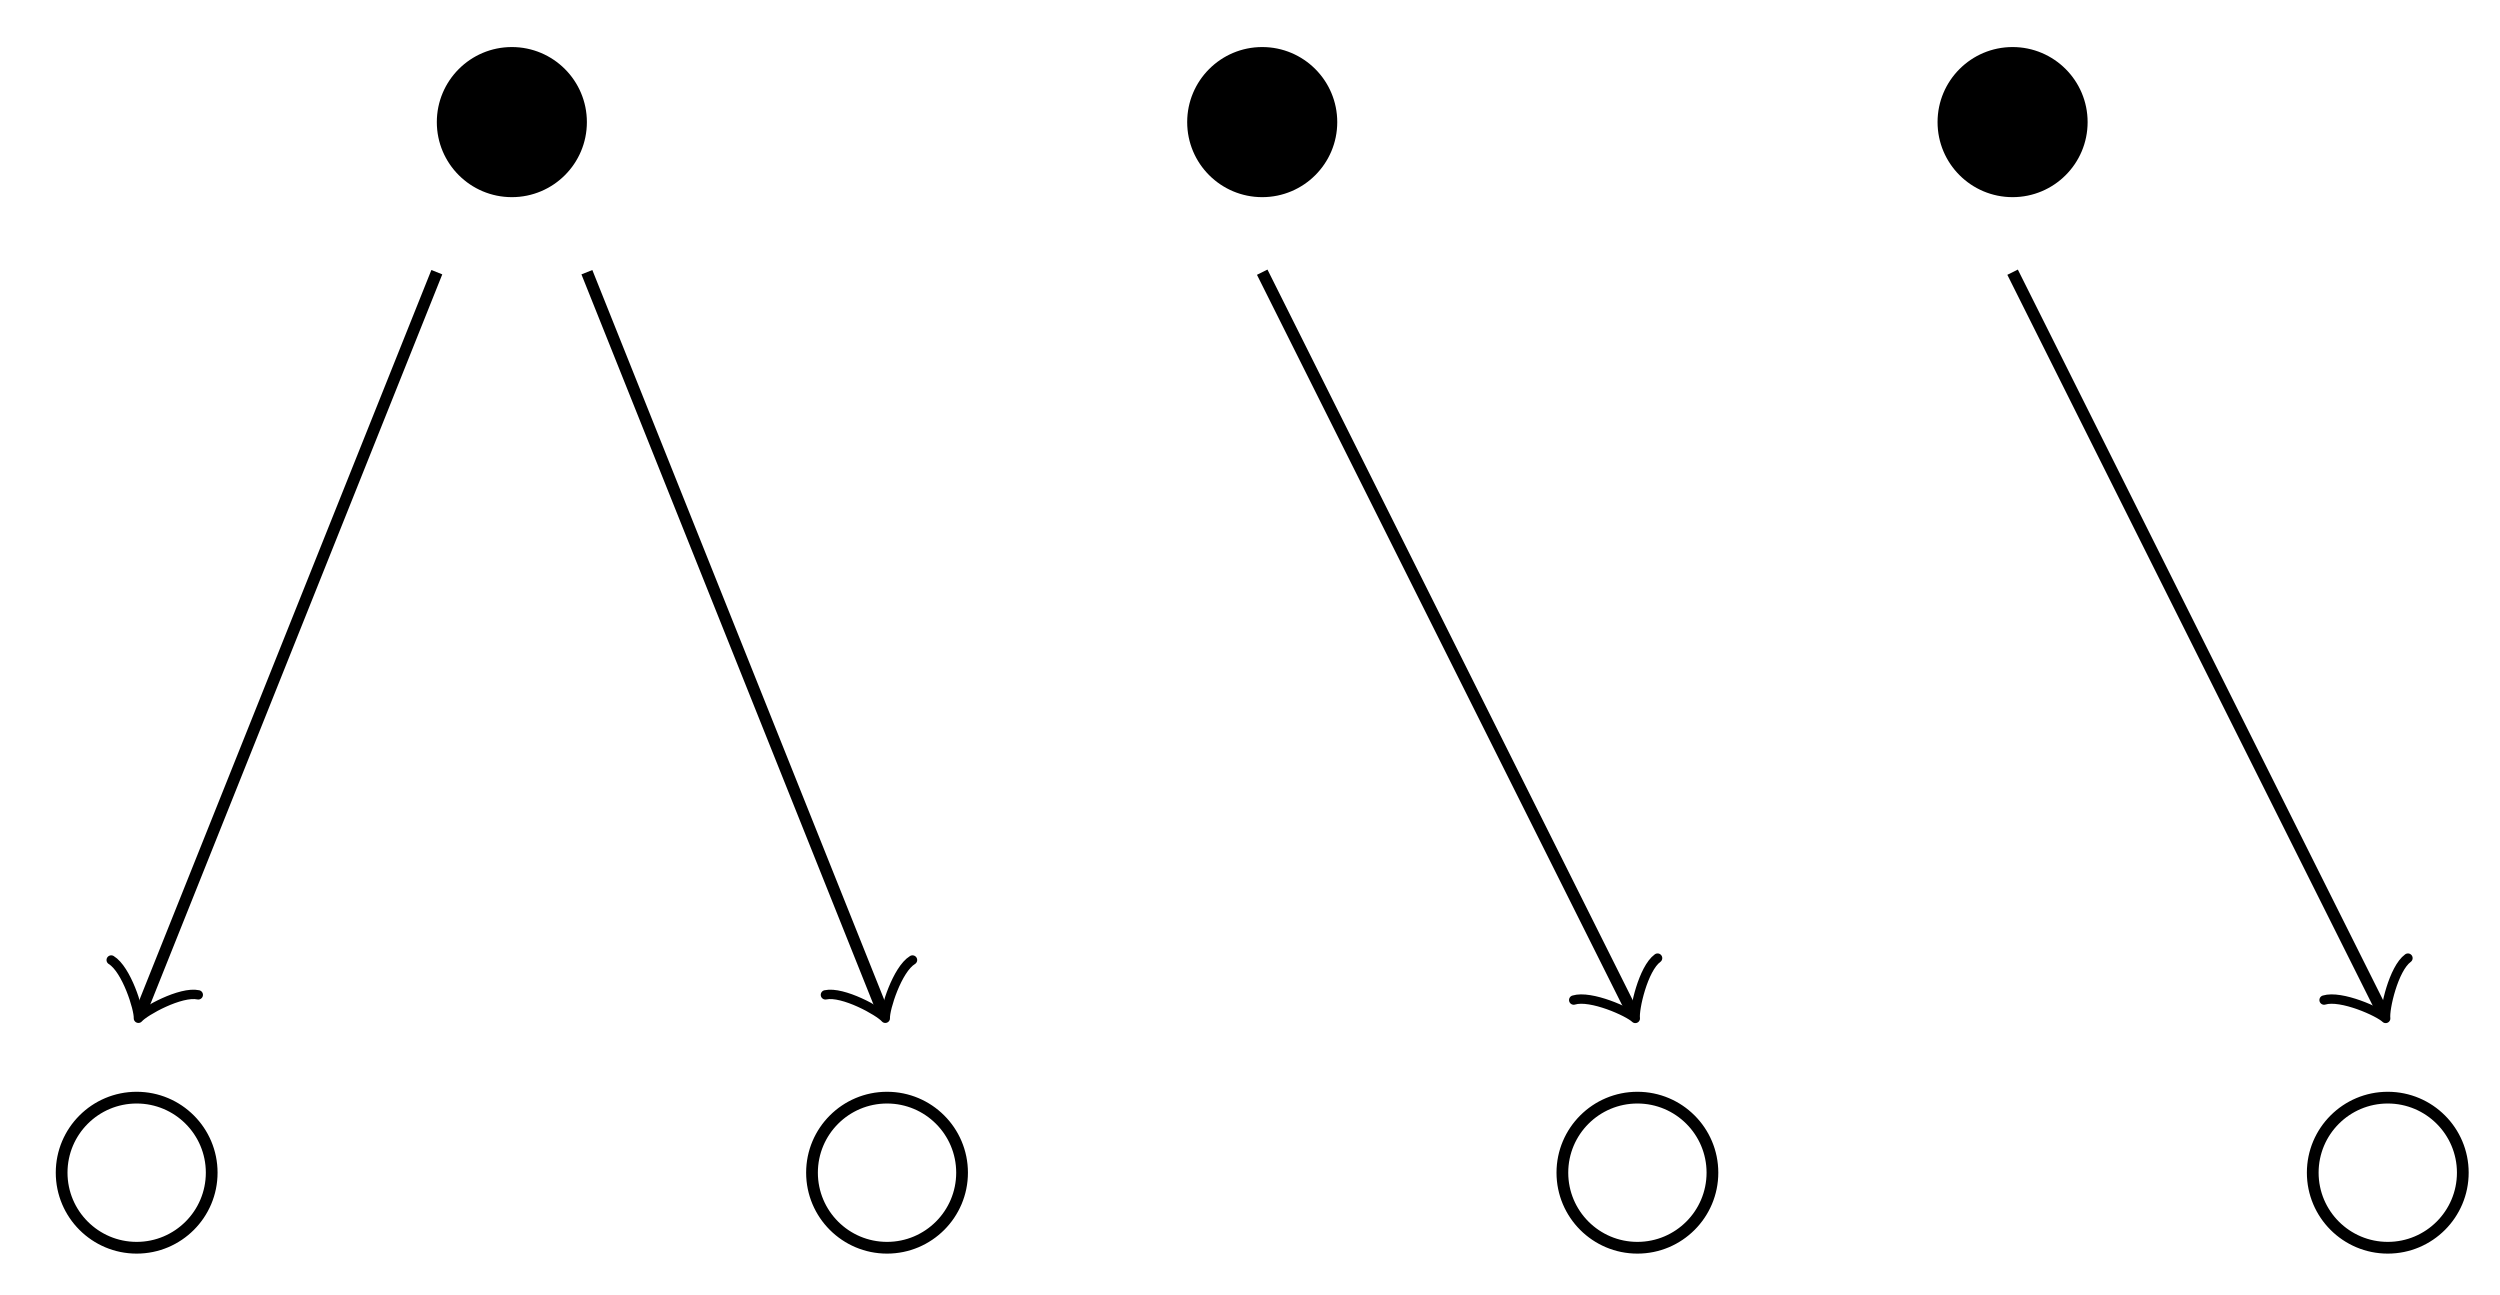
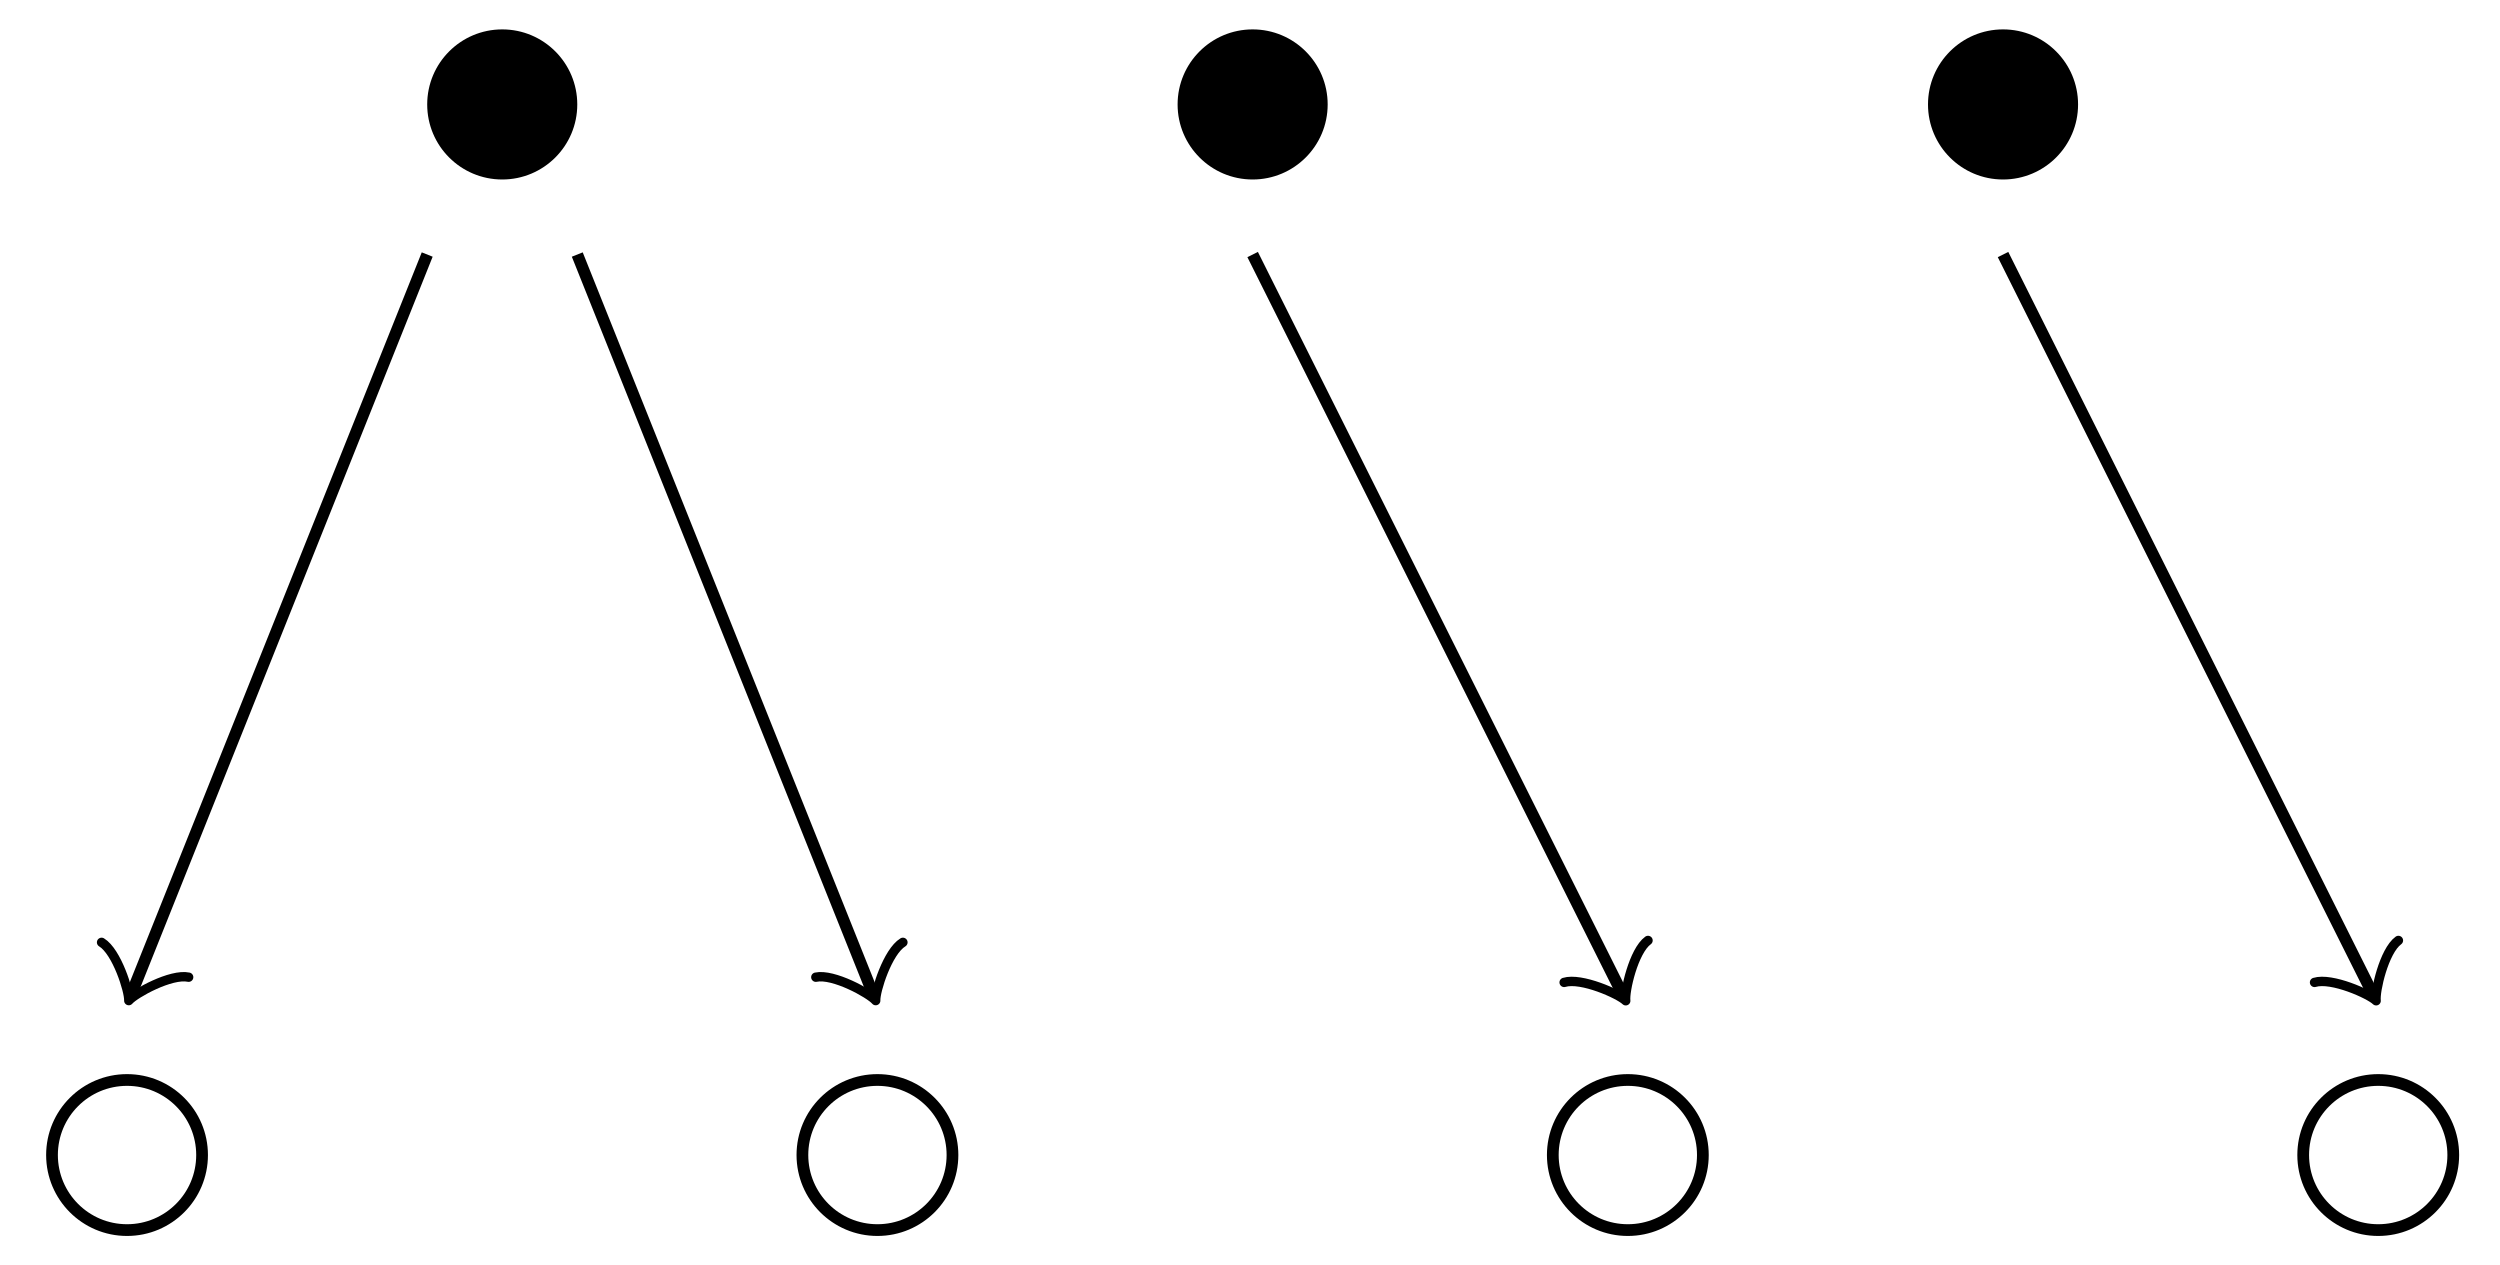
- <svg xmlns="http://www.w3.org/2000/svg" version="1.1" width="85" height="44" viewBox="0 0 85 44">
-   <path transform="matrix(1.00002,0,0,-1.00009,42.91548,34.76869)" d="M-22.961 30.614C-22.961 32.023-24.103 33.166-25.512 33.166-26.921 33.166-28.063 32.023-28.063 30.614-28.063 29.205-26.921 28.063-25.512 28.063-24.103 28.063-22.961 29.205-22.961 30.614ZM2.551 30.614C2.551 32.023 1.409 33.166 0 33.166-1.409 33.166-2.551 32.023-2.551 30.614-2.551 29.205-1.409 28.063 0 28.063 1.409 28.063 2.551 29.205 2.551 30.614ZM28.063 30.614C28.063 32.023 26.921 33.166 25.512 33.166 24.103 33.166 22.961 32.023 22.961 30.614 22.961 29.205 24.103 28.063 25.512 28.063 26.921 28.063 28.063 29.205 28.063 30.614ZM25.512 30.614" />
-   <path transform="matrix(1.00002,0,0,-1.00009,42.91548,34.76869)" stroke-width=".399" stroke-linecap="butt" stroke-miterlimit="10" stroke-linejoin="miter" fill="none" stroke="#000000" d="M-28.063 25.512-38.098 .425" />
-   <path transform="matrix(-.3713774,.9285236,.9284586,.3714034,4.81699,34.34317)" stroke-width=".319" stroke-linecap="round" stroke-linejoin="round" fill="none" stroke="#000000" d="M-1.196 1.594C-1.096 .996 0 .1 .299 0 0-.1-1.096-.996-1.196-1.594" />
-   <path transform="matrix(1.00002,0,0,-1.00009,42.91548,34.76869)" stroke-width=".399" stroke-linecap="butt" stroke-miterlimit="10" stroke-linejoin="miter" fill="none" stroke="#000000" d="M-22.961 25.512-12.926 .425" />
-   <path transform="matrix(.3713774,.9285236,.9284586,-.3714034,29.98907,34.34317)" stroke-width=".319" stroke-linecap="round" stroke-linejoin="round" fill="none" stroke="#000000" d="M-1.196 1.594C-1.096 .996 0 .1 .299 0 0-.1-1.096-.996-1.196-1.594" />
-   <path transform="matrix(1.00002,0,0,-1.00009,42.91548,34.76869)" stroke-width=".399" stroke-linecap="butt" stroke-miterlimit="10" stroke-linejoin="miter" fill="none" stroke="#000000" d="M0 25.512 12.551 .41" />
-   <path transform="matrix(.4471789,.8944405,.894378,-.4472102,55.46676,34.35878)" stroke-width=".319" stroke-linecap="round" stroke-linejoin="round" fill="none" stroke="#000000" d="M-1.196 1.594C-1.096 .996 0 .1 .299 0 0-.1-1.096-.996-1.196-1.594" />
-   <path transform="matrix(1.00002,0,0,-1.00009,42.91548,34.76869)" stroke-width=".399" stroke-linecap="butt" stroke-miterlimit="10" stroke-linejoin="miter" fill="none" stroke="#000000" d="M25.512 25.512 38.063 .41" />
-   <path transform="matrix(.4471789,.8944405,.894378,-.4472102,80.97922,34.35878)" stroke-width=".319" stroke-linecap="round" stroke-linejoin="round" fill="none" stroke="#000000" d="M-1.196 1.594C-1.096 .996 0 .1 .299 0 0-.1-1.096-.996-1.196-1.594" />
-   <path transform="matrix(1.00002,0,0,-1.00009,42.91548,34.76869)" stroke-width=".399" stroke-linecap="butt" stroke-miterlimit="10" stroke-linejoin="miter" fill="none" stroke="#000000" d="M-10.205-5.102C-10.205-3.693-11.347-2.551-12.756-2.551-14.165-2.551-15.307-3.693-15.307-5.102-15.307-6.511-14.165-7.654-12.756-7.654-11.347-7.654-10.205-6.511-10.205-5.102ZM15.307-5.102C15.307-3.693 14.165-2.551 12.756-2.551 11.347-2.551 10.205-3.693 10.205-5.102 10.205-6.511 11.347-7.654 12.756-7.654 14.165-7.654 15.307-6.511 15.307-5.102ZM-35.717-5.102C-35.717-3.693-36.859-2.551-38.268-2.551-39.677-2.551-40.819-3.693-40.819-5.102-40.819-6.511-39.677-7.654-38.268-7.654-36.859-7.654-35.717-6.511-35.717-5.102ZM40.819-5.102C40.819-3.693 39.677-2.551 38.268-2.551 36.859-2.551 35.717-3.693 35.717-5.102 35.717-6.511 36.859-7.654 38.268-7.654 39.677-7.654 40.819-6.511 40.819-5.102ZM38.268-5.102" />
+ <svg xmlns="http://www.w3.org/2000/svg" version="1.1" width="85" height="43" viewBox="0 0 85 43">
+   <path transform="matrix(1.00006,0,0,-1.00009,42.58962,34.16837)" d="M-22.961 30.614C-22.961 32.023-24.103 33.166-25.512 33.166-26.921 33.166-28.063 32.023-28.063 30.614-28.063 29.205-26.921 28.063-25.512 28.063-24.103 28.063-22.961 29.205-22.961 30.614ZM2.551 30.614C2.551 32.023 1.409 33.166 0 33.166-1.409 33.166-2.551 32.023-2.551 30.614-2.551 29.205-1.409 28.063 0 28.063 1.409 28.063 2.551 29.205 2.551 30.614ZM28.063 30.614C28.063 32.023 26.921 33.166 25.512 33.166 24.103 33.166 22.961 32.023 22.961 30.614 22.961 29.205 24.103 28.063 25.512 28.063 26.921 28.063 28.063 29.205 28.063 30.614ZM25.512 30.614" />
+   <path transform="matrix(1.00006,0,0,-1.00009,42.58962,34.16837)" stroke-width=".399" stroke-linecap="butt" stroke-miterlimit="10" stroke-linejoin="miter" fill="none" stroke="#000000" d="M-28.063 25.512-38.098 .425" />
+   <path transform="matrix(-.3713923,.9285236,.9284957,.3714034,4.489601,33.74285)" stroke-width=".319" stroke-linecap="round" stroke-linejoin="round" fill="none" stroke="#000000" d="M-1.196 1.594C-1.096 .996 0 .1 .299 0 0-.1-1.096-.996-1.196-1.594" />
+   <path transform="matrix(1.00006,0,0,-1.00009,42.58962,34.16837)" stroke-width=".399" stroke-linecap="butt" stroke-miterlimit="10" stroke-linejoin="miter" fill="none" stroke="#000000" d="M-22.961 25.512-12.926 .425" />
+   <path transform="matrix(.3713923,.9285236,.9284957,-.3714034,29.66269,33.74285)" stroke-width=".319" stroke-linecap="round" stroke-linejoin="round" fill="none" stroke="#000000" d="M-1.196 1.594C-1.096 .996 0 .1 .299 0 0-.1-1.096-.996-1.196-1.594" />
+   <path transform="matrix(1.00006,0,0,-1.00009,42.58962,34.16837)" stroke-width=".399" stroke-linecap="butt" stroke-miterlimit="10" stroke-linejoin="miter" fill="none" stroke="#000000" d="M0 25.512 12.551 .41" />
+   <path transform="matrix(.4471968,.8944405,.8944137,-.4472102,55.1414,33.75846)" stroke-width=".319" stroke-linecap="round" stroke-linejoin="round" fill="none" stroke="#000000" d="M-1.196 1.594C-1.096 .996 0 .1 .299 0 0-.1-1.096-.996-1.196-1.594" />
+   <path transform="matrix(1.00006,0,0,-1.00009,42.58962,34.16837)" stroke-width=".399" stroke-linecap="butt" stroke-miterlimit="10" stroke-linejoin="miter" fill="none" stroke="#000000" d="M25.512 25.512 38.063 .41" />
+   <path transform="matrix(.4471968,.8944405,.8944137,-.4472102,80.65486,33.75846)" stroke-width=".319" stroke-linecap="round" stroke-linejoin="round" fill="none" stroke="#000000" d="M-1.196 1.594C-1.096 .996 0 .1 .299 0 0-.1-1.096-.996-1.196-1.594" />
+   <path transform="matrix(1.00006,0,0,-1.00009,42.58962,34.16837)" stroke-width=".399" stroke-linecap="butt" stroke-miterlimit="10" stroke-linejoin="miter" fill="none" stroke="#000000" d="M-10.205-5.102C-10.205-3.693-11.347-2.551-12.756-2.551-14.165-2.551-15.307-3.693-15.307-5.102-15.307-6.511-14.165-7.654-12.756-7.654-11.347-7.654-10.205-6.511-10.205-5.102ZM15.307-5.102C15.307-3.693 14.165-2.551 12.756-2.551 11.347-2.551 10.205-3.693 10.205-5.102 10.205-6.511 11.347-7.654 12.756-7.654 14.165-7.654 15.307-6.511 15.307-5.102ZM-35.717-5.102C-35.717-3.693-36.859-2.551-38.268-2.551-39.677-2.551-40.819-3.693-40.819-5.102-40.819-6.511-39.677-7.654-38.268-7.654-36.859-7.654-35.717-6.511-35.717-5.102ZM40.819-5.102C40.819-3.693 39.677-2.551 38.268-2.551 36.859-2.551 35.717-3.693 35.717-5.102 35.717-6.511 36.859-7.654 38.268-7.654 39.677-7.654 40.819-6.511 40.819-5.102ZM38.268-5.102" />
</svg>
